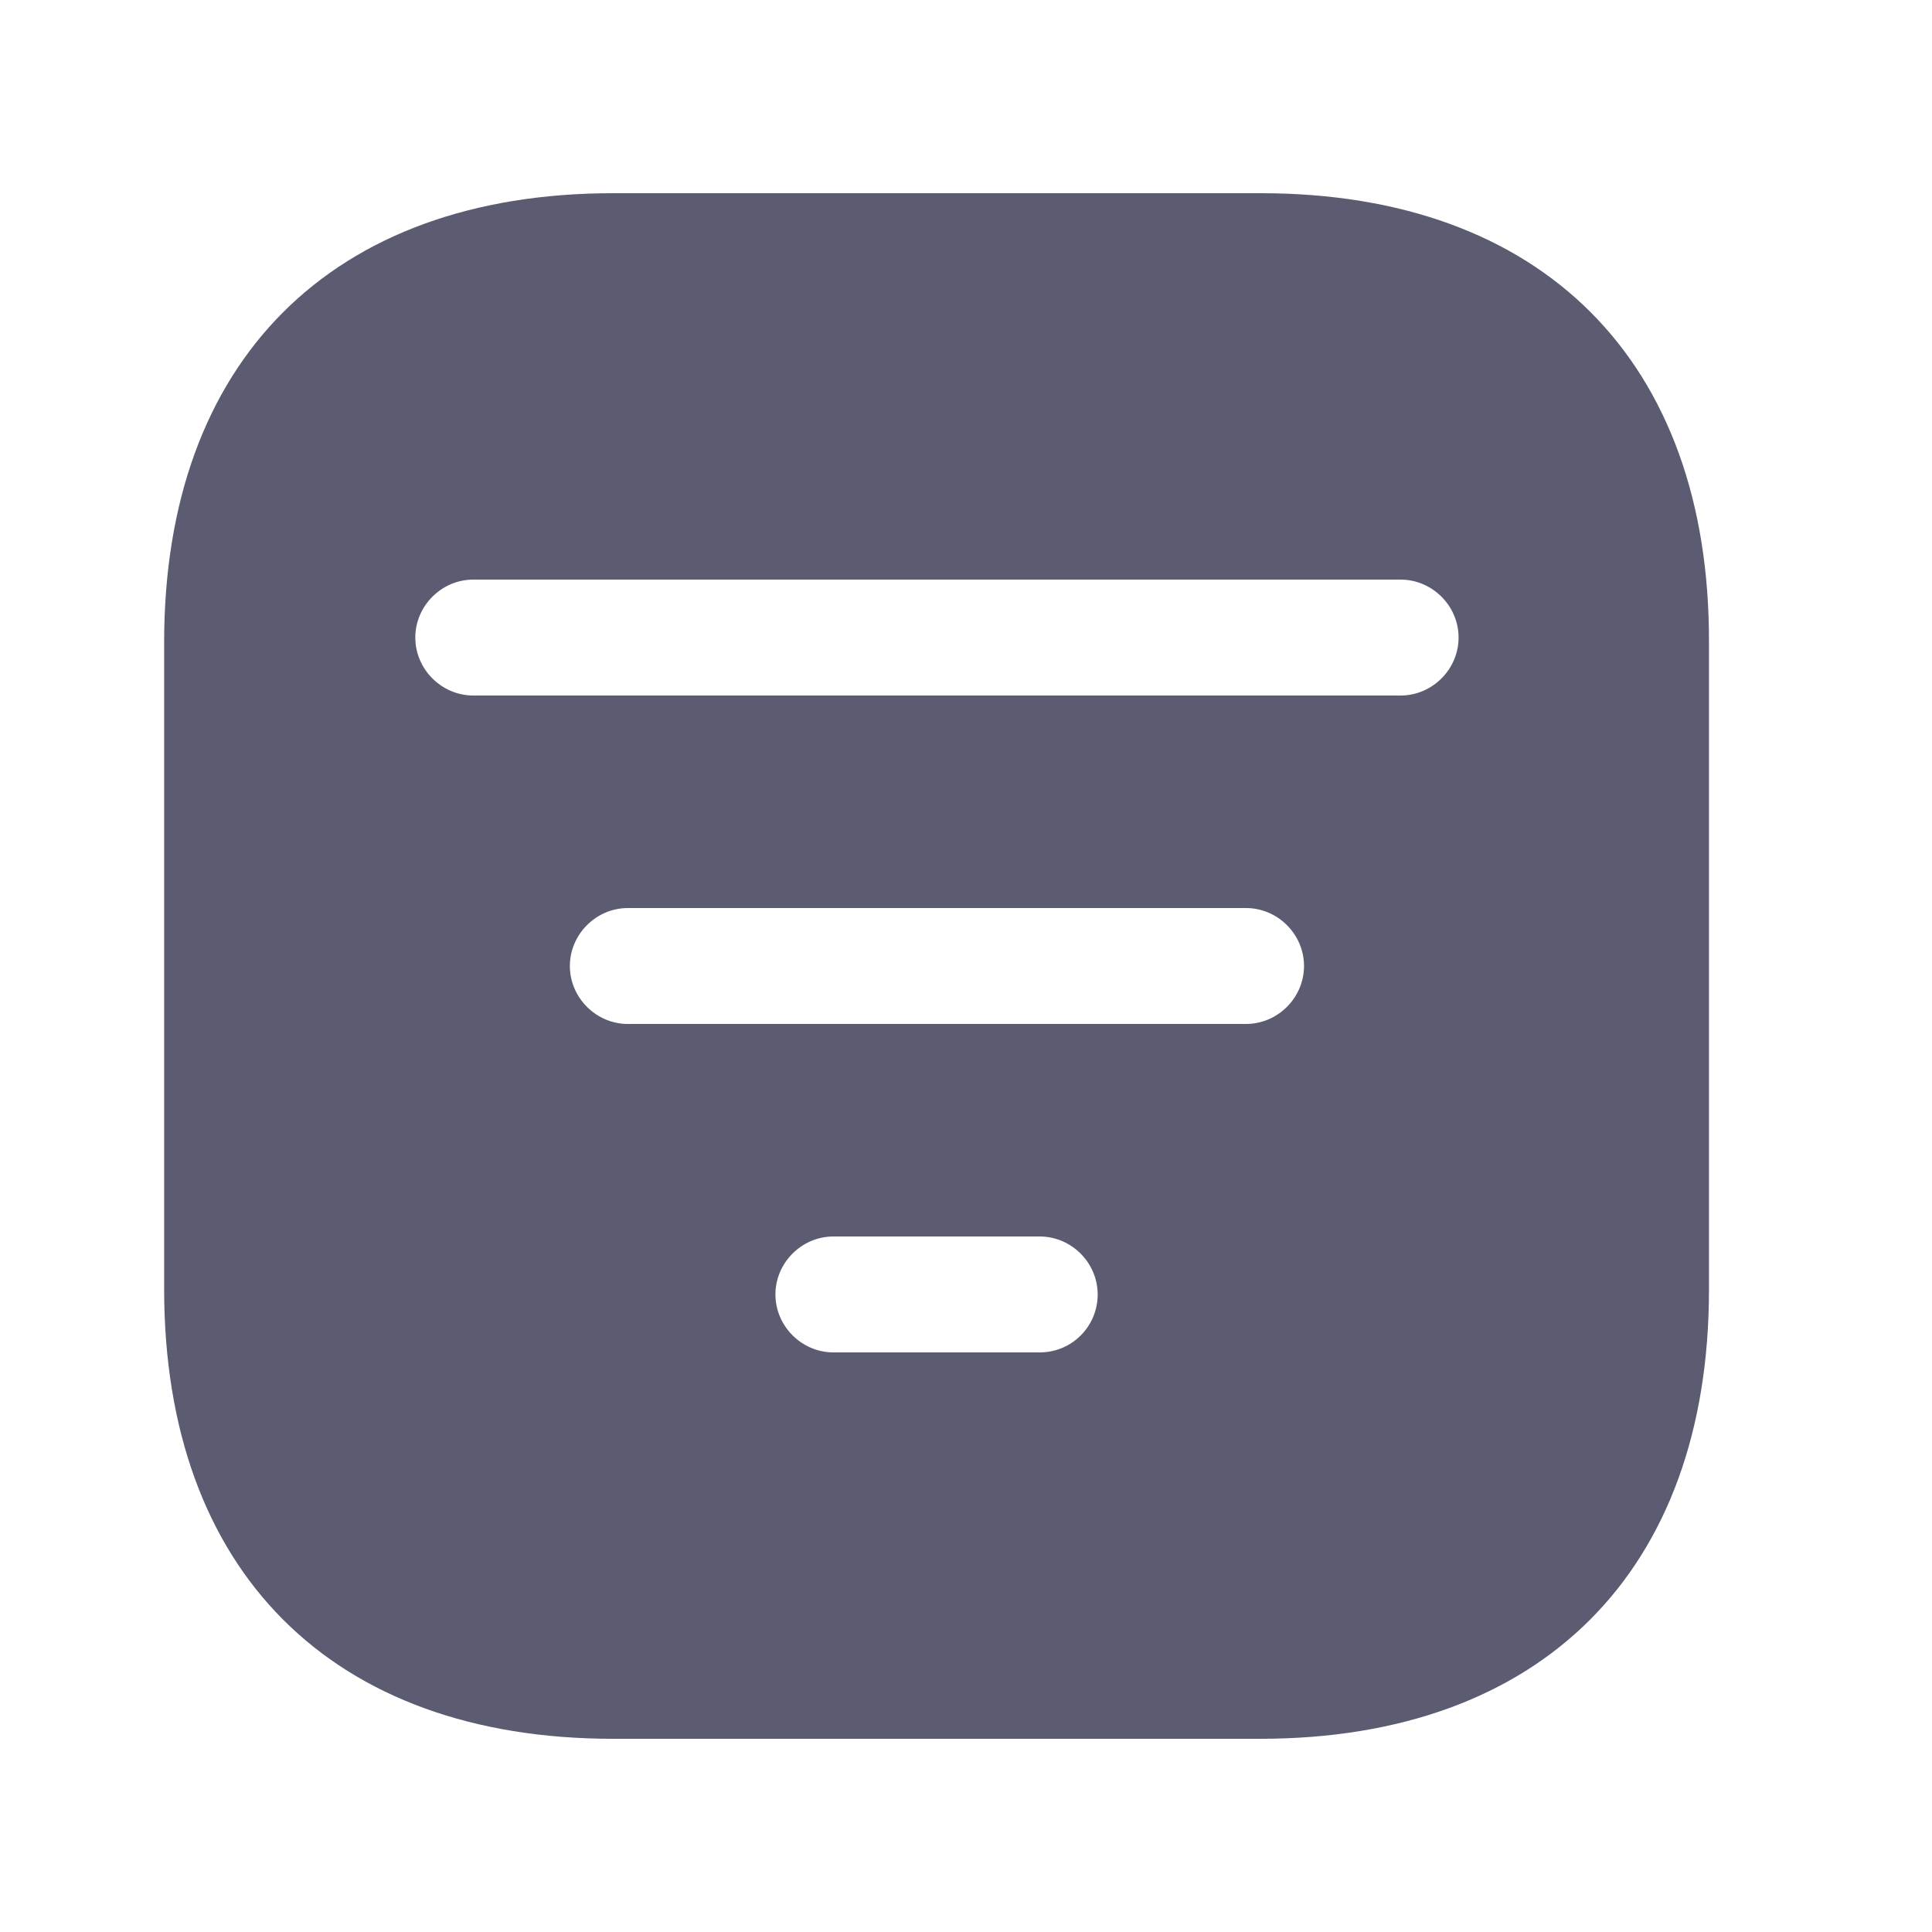
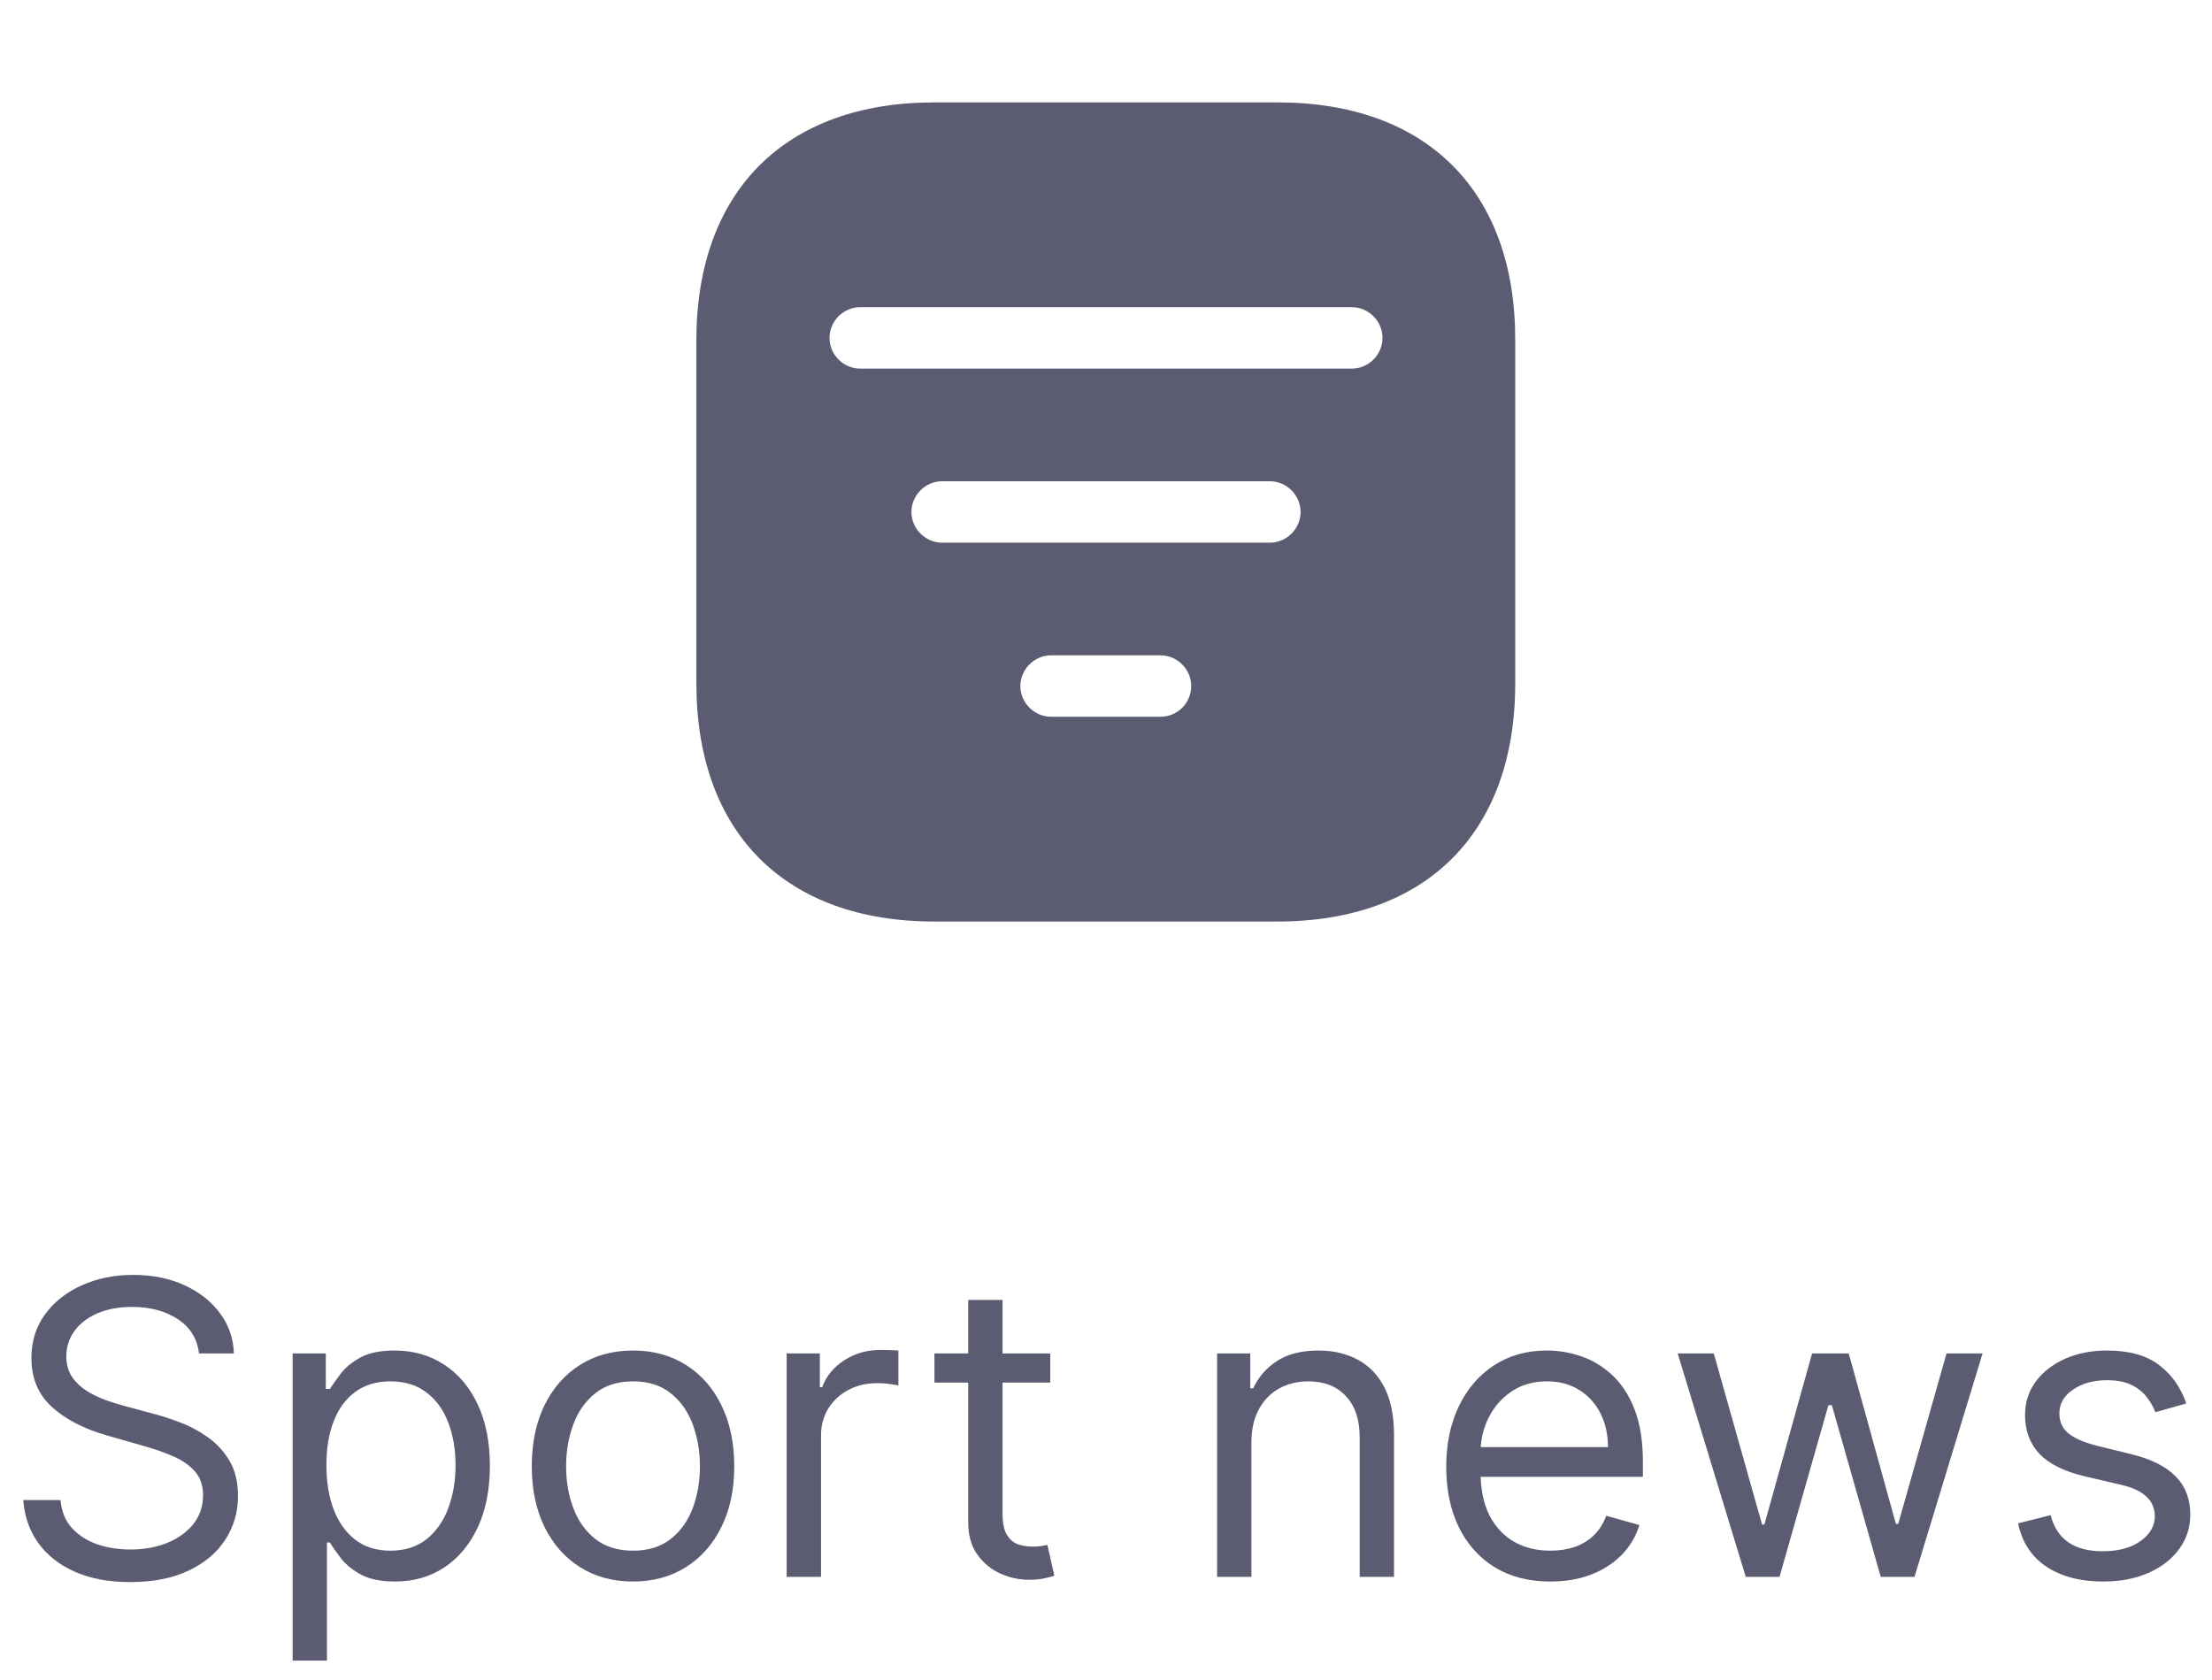
- <svg xmlns="http://www.w3.org/2000/svg" width="25" height="25" viewBox="0 0 25 25" fill="none">
-   <path d="M16.314 2.5H7.934C4.294 2.5 2.124 4.67 2.124 8.31V16.68C2.124 20.33 4.294 22.5 7.934 22.5H16.304C19.944 22.5 22.114 20.33 22.114 16.69V8.31C22.124 4.67 19.954 2.5 16.314 2.5ZM13.454 17.5H10.784C10.374 17.5 10.034 17.16 10.034 16.75C10.034 16.34 10.374 16 10.784 16H13.454C13.864 16 14.204 16.34 14.204 16.75C14.204 17.16 13.874 17.5 13.454 17.5ZM16.124 13.25H8.124C7.714 13.25 7.374 12.91 7.374 12.5C7.374 12.09 7.714 11.75 8.124 11.75H16.124C16.534 11.75 16.874 12.09 16.874 12.5C16.874 12.91 16.534 13.25 16.124 13.25ZM18.124 9H6.124C5.714 9 5.374 8.66 5.374 8.25C5.374 7.84 5.714 7.5 6.124 7.5H18.124C18.534 7.5 18.874 7.84 18.874 8.25C18.874 8.66 18.534 9 18.124 9Z" fill="#5B5B71" />
+ <svg xmlns="http://www.w3.org/2000/svg" width="54" height="41" viewBox="0 0 54 41" fill="none">
+   <path d="M31.19 2.5H22.81C19.17 2.5 17 4.67 17 8.31V16.68C17 20.33 19.17 22.5 22.81 22.5H31.18C34.82 22.5 36.99 20.33 36.99 16.69V8.31C37 4.67 34.83 2.5 31.19 2.5ZM28.33 17.5H25.66C25.25 17.5 24.91 17.16 24.91 16.75C24.91 16.34 25.25 16 25.66 16H28.33C28.74 16 29.08 16.34 29.08 16.75C29.08 17.16 28.75 17.5 28.33 17.5ZM31 13.25H23C22.59 13.25 22.25 12.91 22.25 12.5C22.25 12.09 22.59 11.75 23 11.75H31C31.41 11.75 31.75 12.09 31.75 12.5C31.75 12.91 31.41 13.25 31 13.25ZM33 9H21C20.59 9 20.25 8.66 20.25 8.25C20.25 7.84 20.59 7.5 21 7.5H33C33.41 7.5 33.75 7.84 33.75 8.25C33.75 8.66 33.41 9 33 9Z" fill="#5B5B71" />
+   <path d="M4.858 33.045C4.815 32.686 4.643 32.406 4.339 32.207C4.036 32.008 3.665 31.909 3.224 31.909C2.902 31.909 2.621 31.961 2.379 32.065C2.14 32.169 1.953 32.313 1.818 32.495C1.686 32.677 1.619 32.885 1.619 33.117C1.619 33.311 1.665 33.477 1.758 33.617C1.853 33.755 1.973 33.869 2.12 33.962C2.267 34.052 2.421 34.126 2.582 34.185C2.743 34.242 2.891 34.288 3.026 34.324L3.764 34.523C3.954 34.572 4.164 34.641 4.396 34.729C4.631 34.816 4.854 34.936 5.067 35.087C5.283 35.236 5.46 35.428 5.6 35.663C5.74 35.897 5.81 36.185 5.81 36.526C5.81 36.919 5.707 37.274 5.501 37.591C5.297 37.908 4.999 38.16 4.606 38.347C4.215 38.534 3.741 38.628 3.182 38.628C2.661 38.628 2.21 38.544 1.829 38.376C1.45 38.208 1.152 37.973 0.934 37.673C0.719 37.372 0.597 37.023 0.568 36.625H1.477C1.501 36.9 1.593 37.127 1.754 37.307C1.918 37.484 2.124 37.617 2.372 37.705C2.623 37.79 2.893 37.832 3.182 37.832C3.518 37.832 3.82 37.778 4.087 37.669C4.355 37.558 4.567 37.404 4.723 37.207C4.879 37.008 4.957 36.776 4.957 36.511C4.957 36.27 4.89 36.073 4.755 35.922C4.62 35.77 4.442 35.647 4.222 35.553C4.002 35.458 3.764 35.375 3.509 35.304L2.614 35.048C2.045 34.885 1.596 34.652 1.264 34.349C0.933 34.046 0.767 33.649 0.767 33.159C0.767 32.752 0.877 32.397 1.097 32.094C1.32 31.788 1.618 31.552 1.992 31.384C2.369 31.213 2.789 31.128 3.253 31.128C3.722 31.128 4.138 31.212 4.503 31.38C4.867 31.546 5.156 31.773 5.369 32.062C5.585 32.351 5.698 32.678 5.71 33.045H4.858ZM7.144 40.545V33.045H7.954V33.912H8.053C8.115 33.817 8.2 33.697 8.309 33.55C8.42 33.401 8.579 33.268 8.785 33.152C8.993 33.034 9.275 32.974 9.63 32.974C10.089 32.974 10.494 33.089 10.844 33.319C11.195 33.548 11.468 33.874 11.665 34.295C11.861 34.717 11.959 35.214 11.959 35.787C11.959 36.365 11.861 36.865 11.665 37.289C11.468 37.711 11.196 38.037 10.848 38.269C10.5 38.499 10.098 38.614 9.644 38.614C9.294 38.614 9.013 38.556 8.802 38.44C8.592 38.321 8.43 38.188 8.316 38.038C8.202 37.887 8.115 37.761 8.053 37.662H7.982V40.545H7.144ZM7.968 35.773C7.968 36.185 8.028 36.548 8.149 36.863C8.27 37.175 8.446 37.42 8.678 37.598C8.91 37.773 9.194 37.861 9.53 37.861C9.881 37.861 10.173 37.769 10.408 37.584C10.644 37.397 10.822 37.146 10.94 36.831C11.061 36.514 11.121 36.161 11.121 35.773C11.121 35.389 11.062 35.044 10.944 34.736C10.828 34.426 10.651 34.181 10.415 34.001C10.18 33.818 9.885 33.727 9.53 33.727C9.189 33.727 8.903 33.814 8.671 33.986C8.439 34.157 8.264 34.396 8.145 34.704C8.027 35.009 7.968 35.365 7.968 35.773ZM15.454 38.614C14.961 38.614 14.529 38.496 14.158 38.262C13.788 38.028 13.499 37.7 13.291 37.278C13.085 36.857 12.982 36.365 12.982 35.801C12.982 35.233 13.085 34.737 13.291 34.313C13.499 33.889 13.788 33.56 14.158 33.326C14.529 33.092 14.961 32.974 15.454 32.974C15.946 32.974 16.377 33.092 16.746 33.326C17.118 33.56 17.407 33.889 17.613 34.313C17.821 34.737 17.925 35.233 17.925 35.801C17.925 36.365 17.821 36.857 17.613 37.278C17.407 37.7 17.118 38.028 16.746 38.262C16.377 38.496 15.946 38.614 15.454 38.614ZM15.454 37.861C15.828 37.861 16.136 37.765 16.377 37.573C16.618 37.381 16.797 37.129 16.913 36.817C17.029 36.504 17.087 36.166 17.087 35.801C17.087 35.437 17.029 35.097 16.913 34.782C16.797 34.467 16.618 34.213 16.377 34.019C16.136 33.824 15.828 33.727 15.454 33.727C15.08 33.727 14.772 33.824 14.53 34.019C14.289 34.213 14.11 34.467 13.994 34.782C13.878 35.097 13.82 35.437 13.82 35.801C13.82 36.166 13.878 36.504 13.994 36.817C14.11 37.129 14.289 37.381 14.53 37.573C14.772 37.765 15.08 37.861 15.454 37.861ZM19.204 38.5V33.045H20.014V33.869H20.071C20.171 33.599 20.35 33.38 20.611 33.212C20.871 33.044 21.165 32.96 21.491 32.96C21.553 32.96 21.63 32.961 21.722 32.964C21.815 32.966 21.884 32.97 21.932 32.974V33.827C21.903 33.82 21.838 33.809 21.736 33.795C21.637 33.778 21.532 33.77 21.421 33.77C21.155 33.77 20.919 33.825 20.71 33.937C20.504 34.046 20.341 34.197 20.22 34.391C20.102 34.583 20.043 34.802 20.043 35.048V38.5H19.204ZM25.639 33.045V33.756H22.812V33.045H25.639ZM23.636 31.739H24.474V36.938C24.474 37.174 24.509 37.352 24.577 37.47C24.648 37.586 24.738 37.664 24.847 37.705C24.959 37.742 25.076 37.761 25.199 37.761C25.291 37.761 25.367 37.757 25.426 37.747C25.485 37.735 25.533 37.726 25.568 37.719L25.739 38.472C25.682 38.493 25.602 38.514 25.501 38.535C25.399 38.559 25.27 38.571 25.114 38.571C24.877 38.571 24.645 38.52 24.418 38.418C24.193 38.316 24.006 38.161 23.857 37.953C23.71 37.745 23.636 37.482 23.636 37.165V31.739ZM30.55 35.219V38.5H29.712V33.045H30.522V33.898H30.593C30.721 33.621 30.915 33.398 31.175 33.23C31.436 33.06 31.772 32.974 32.184 32.974C32.553 32.974 32.876 33.05 33.153 33.202C33.43 33.351 33.646 33.578 33.8 33.883C33.954 34.187 34.031 34.57 34.031 35.034V38.5H33.193V35.091C33.193 34.662 33.081 34.329 32.859 34.09C32.636 33.848 32.331 33.727 31.942 33.727C31.675 33.727 31.436 33.785 31.225 33.901C31.017 34.017 30.852 34.187 30.732 34.409C30.611 34.632 30.55 34.901 30.55 35.219ZM37.849 38.614C37.323 38.614 36.87 38.498 36.489 38.266C36.11 38.031 35.818 37.705 35.612 37.285C35.408 36.864 35.306 36.374 35.306 35.815C35.306 35.257 35.408 34.764 35.612 34.338C35.818 33.91 36.104 33.576 36.471 33.337C36.84 33.095 37.271 32.974 37.764 32.974C38.048 32.974 38.328 33.022 38.605 33.117C38.882 33.211 39.134 33.365 39.362 33.578C39.589 33.789 39.77 34.068 39.905 34.416C40.04 34.764 40.107 35.193 40.107 35.702V36.057H35.903V35.332H39.255C39.255 35.025 39.194 34.75 39.071 34.508C38.95 34.267 38.777 34.077 38.552 33.937C38.33 33.797 38.067 33.727 37.764 33.727C37.43 33.727 37.141 33.81 36.897 33.976C36.656 34.139 36.47 34.352 36.34 34.615C36.209 34.878 36.144 35.16 36.144 35.46V35.943C36.144 36.355 36.215 36.704 36.357 36.991C36.502 37.275 36.702 37.492 36.958 37.641C37.213 37.787 37.51 37.861 37.849 37.861C38.069 37.861 38.268 37.83 38.446 37.769C38.625 37.705 38.781 37.61 38.911 37.484C39.041 37.356 39.142 37.198 39.212 37.008L40.022 37.236C39.937 37.51 39.794 37.752 39.593 37.96C39.391 38.166 39.143 38.327 38.847 38.443C38.551 38.557 38.218 38.614 37.849 38.614ZM42.618 38.5L40.956 33.045H41.837L43.016 37.222H43.073L44.237 33.045H45.132L46.283 37.207H46.34L47.519 33.045H48.399L46.737 38.5H45.913L44.72 34.31H44.635L43.442 38.5H42.618ZM53.371 34.267L52.618 34.48C52.571 34.355 52.501 34.233 52.409 34.114C52.319 33.994 52.196 33.894 52.039 33.816C51.883 33.738 51.683 33.699 51.439 33.699C51.105 33.699 50.827 33.776 50.605 33.93C50.384 34.081 50.274 34.274 50.274 34.508C50.274 34.717 50.35 34.881 50.502 35.002C50.653 35.123 50.89 35.224 51.212 35.304L52.022 35.503C52.509 35.621 52.873 35.802 53.112 36.046C53.351 36.288 53.47 36.599 53.47 36.98C53.47 37.293 53.38 37.572 53.2 37.818C53.023 38.064 52.774 38.258 52.455 38.401C52.135 38.543 51.763 38.614 51.34 38.614C50.783 38.614 50.323 38.493 49.958 38.251C49.594 38.01 49.363 37.657 49.266 37.193L50.061 36.994C50.137 37.288 50.28 37.508 50.491 37.655C50.704 37.802 50.982 37.875 51.325 37.875C51.716 37.875 52.026 37.792 52.256 37.626C52.488 37.458 52.604 37.257 52.604 37.023C52.604 36.833 52.538 36.675 52.405 36.547C52.272 36.417 52.069 36.32 51.794 36.256L50.885 36.043C50.386 35.924 50.019 35.741 49.784 35.492C49.552 35.241 49.436 34.928 49.436 34.551C49.436 34.243 49.523 33.971 49.696 33.734C49.871 33.498 50.109 33.312 50.409 33.177C50.712 33.042 51.056 32.974 51.439 32.974C51.979 32.974 52.403 33.093 52.71 33.33C53.02 33.566 53.241 33.879 53.371 34.267Z" fill="#5B5B71" />
</svg>
